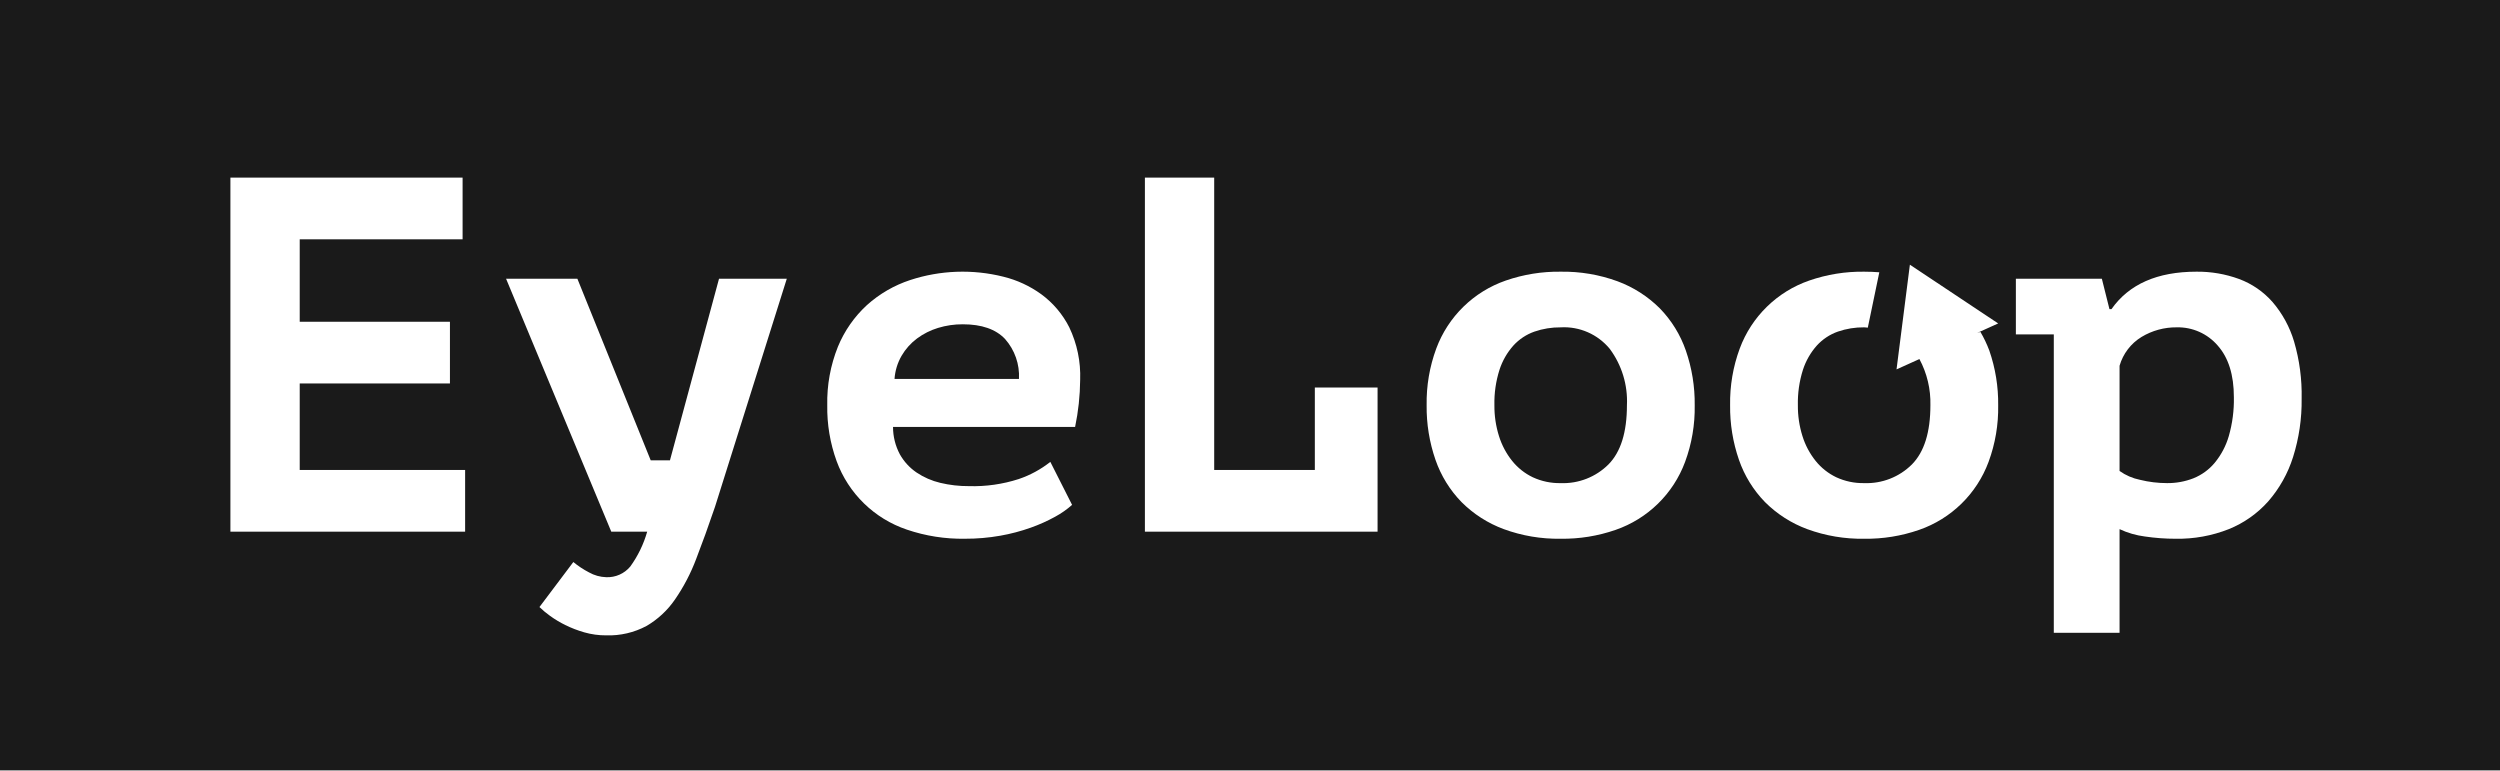
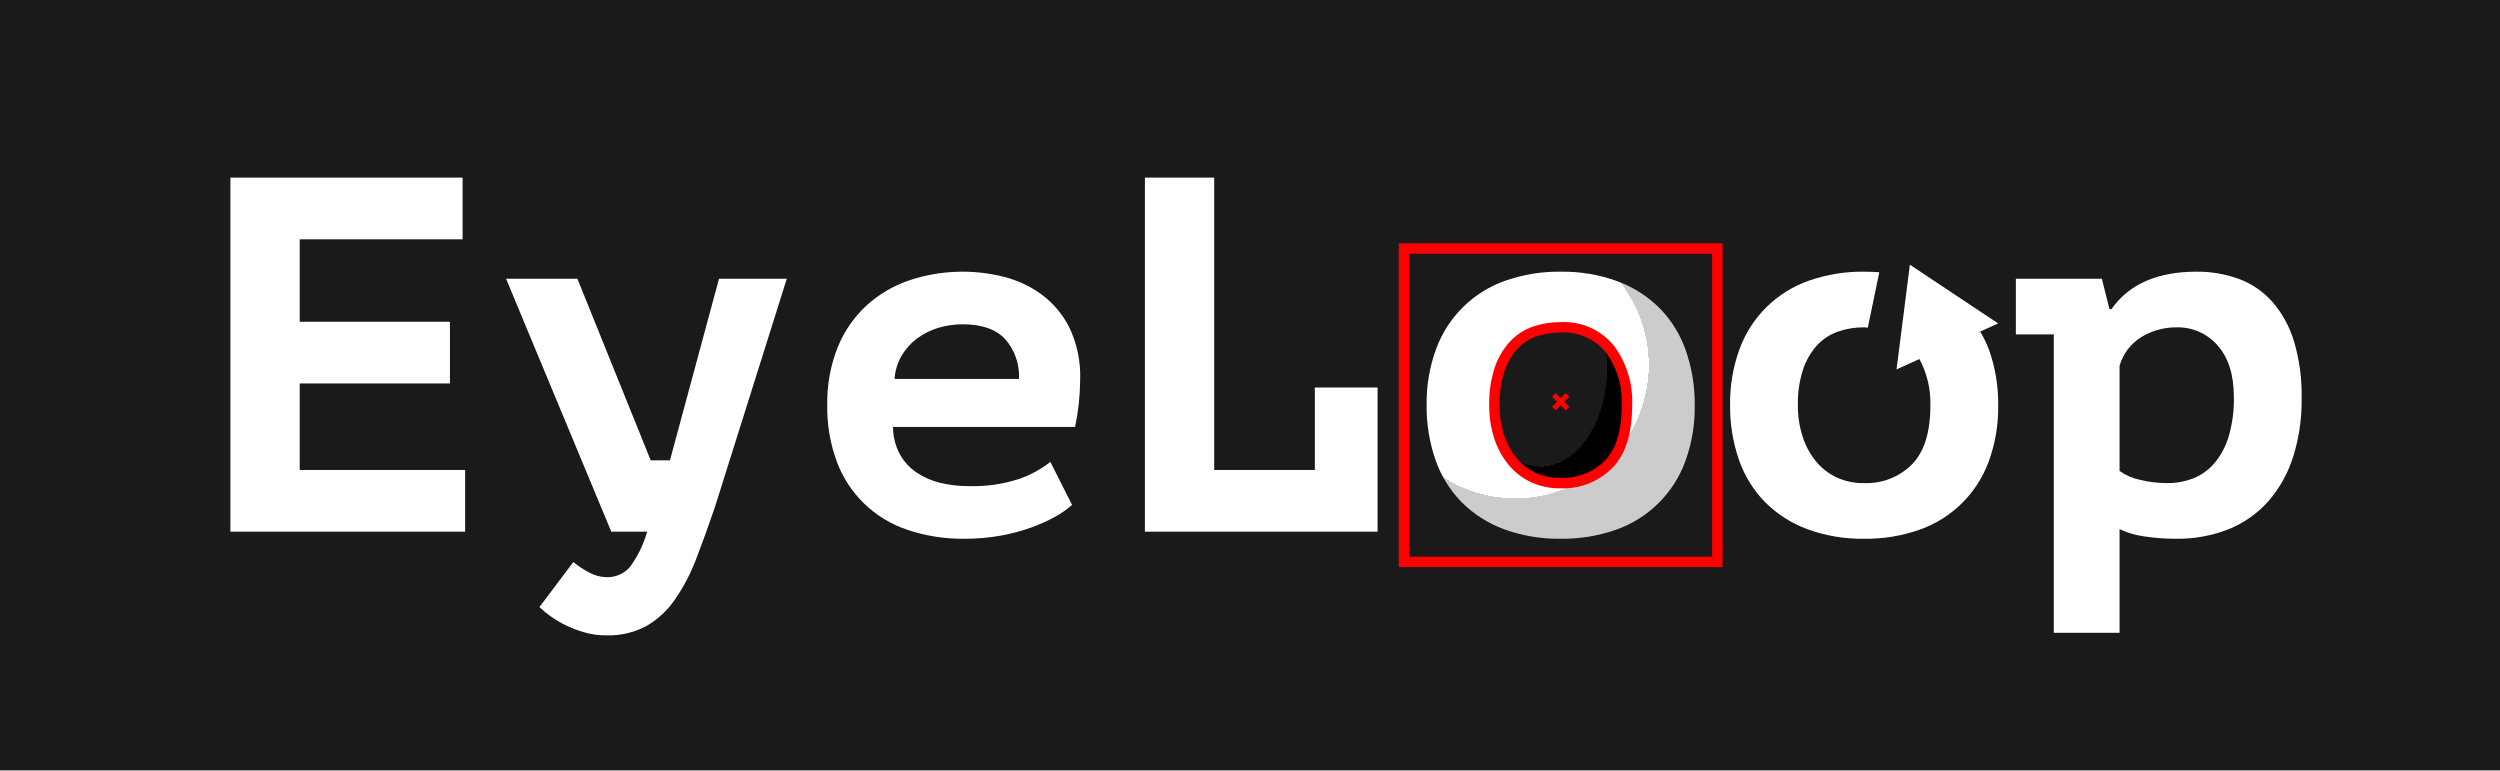
<svg xmlns="http://www.w3.org/2000/svg" viewBox="0 0 367 113.089">
  <defs>
-     <style>.cls-1{fill:#1a1a1a;}.cls-2{fill:#fff;}</style>
+     <style>.cls-1{fill:#1a1a1a;}.cls-2{fill:#fff;}.cls-3{fill:url(#radial-gradient);}.cls-4,.cls-5{fill:none;}.cls-4,.cls-5,.cls-6{stroke:red;stroke-miterlimit:10;}.cls-4,.cls-6{stroke-width:1.533px;}.cls-5{stroke-width:0.75px;}.cls-6{fill:url(#radial-gradient-2);}</style>
+     <radialGradient id="radial-gradient" cx="222.45" cy="53.567" r="39.172" gradientUnits="userSpaceOnUse">
+       <stop offset="0.5" stop-color="#fff" />
+       <stop offset="0.5" stop-color="#ccc" />
+     </radialGradient>
+     <radialGradient id="radial-gradient-2" cx="226.156" cy="54.003" r="19.51" gradientTransform="translate(0 -26.23367) scale(1 1.48578)" gradientUnits="userSpaceOnUse">
+       <stop offset="0.5" stop-color="#1a1a1a" />
+       <stop offset="0.5" />
+     </radialGradient>
  </defs>
  <g id="Layer_2" data-name="Layer 2">
    <g id="Layer_1-2" data-name="Layer 1">
      <rect class="cls-1" width="367" height="113.089" />
      <path class="cls-2" d="M33.825,26.073H67.908v9.058H43.998v12.103H66.05v9.058H43.998V68.991H68.28V78.049H33.825Z" />
      <path class="cls-2" d="M95.526,67.58h2.822L105.551,40.923h9.949L104.959,74.411q-1.414,4.16-2.749,7.611a27.632,27.632,0,0,1-3.118,5.976,13.055,13.055,0,0,1-4.197,3.901,11.757,11.757,0,0,1-5.901,1.372,11.46,11.46,0,0,1-3.23-.444,16.654,16.654,0,0,1-2.786-1.076,15.439,15.439,0,0,1-2.227-1.338,13.561,13.561,0,0,1-1.559-1.299L84.166,82.505a12.893,12.893,0,0,0,2.302,1.523,5.45,5.45,0,0,0,2.526.704,4.351,4.351,0,0,0,3.526-1.559A16.311,16.311,0,0,0,95.007,78.049h-5.272l-15.442-37.126H84.761Z" />
      <path class="cls-2" d="M157.382,74.115a13.293,13.293,0,0,1-2.49,1.743,24.174,24.174,0,0,1-3.562,1.598,27.545,27.545,0,0,1-4.493,1.187,29.162,29.162,0,0,1-5.2.444,25.203,25.203,0,0,1-8.499-1.335,16.647,16.647,0,0,1-10.324-10.061,22.919,22.919,0,0,1-1.372-8.206,21.826,21.826,0,0,1,1.559-8.575,17.158,17.158,0,0,1,4.269-6.127,17.831,17.831,0,0,1,6.348-3.674,24.686,24.686,0,0,1,13.702-.483,15.928,15.928,0,0,1,5.529,2.562,13.702,13.702,0,0,1,4.121,4.864,16.51,16.51,0,0,1,1.598,7.719,35.311,35.311,0,0,1-.743,6.907H131.096a8.53,8.53,0,0,0,1,4.009,7.917,7.917,0,0,0,2.45,2.674,10.658,10.658,0,0,0,3.493,1.523,17.618,17.618,0,0,0,4.194.48,21.678,21.678,0,0,0,7.315-1.039,15.419,15.419,0,0,0,4.641-2.523ZM141.342,47.606a12.202,12.202,0,0,0-3.638.532,10.123,10.123,0,0,0-3.082,1.55,8.495,8.495,0,0,0-2.266,2.535,7.849,7.849,0,0,0-1.039,3.402h18.267a8.17,8.17,0,0,0-2.042-5.861Q145.497,47.606,141.342,47.606Z" />
      <path class="cls-2" d="M193.018,56.888h9.209V78.049h-34.156V26.073H178.244V68.991h14.774Z" />
-       <path class="cls-2" d="M209.43,59.486a22.896,22.896,0,0,1,1.411-8.315,16.721,16.721,0,0,1,10.209-9.988,23.677,23.677,0,0,1,8.058-1.299,23.207,23.207,0,0,1,8.354,1.411,17.278,17.278,0,0,1,6.2,3.973,16.693,16.693,0,0,1,3.822,6.2A23.683,23.683,0,0,1,248.783,59.486a22.849,22.849,0,0,1-1.411,8.318,16.706,16.706,0,0,1-10.209,9.985,23.586,23.586,0,0,1-8.055,1.299,23.207,23.207,0,0,1-8.354-1.411,17.231,17.231,0,0,1-6.2-3.97,16.736,16.736,0,0,1-3.825-6.203A23.658,23.658,0,0,1,209.43,59.486Zm9.949,0a14.662,14.662,0,0,0,.671,4.529,11.08,11.08,0,0,0,1.931,3.641,8.693,8.693,0,0,0,3.042,2.411,9.317,9.317,0,0,0,4.085.855,9.425,9.425,0,0,0,7.016-2.746q2.71-2.746,2.71-8.689a12.878,12.878,0,0,0-2.523-8.278,8.696,8.696,0,0,0-7.203-3.154,11.501,11.501,0,0,0-3.861.628,7.593,7.593,0,0,0-3.082,2.042,10.007,10.007,0,0,0-2.042,3.565A16.015,16.015,0,0,0,219.379,59.486Z" />
+       <path class="cls-3" d="M209.43,59.486a22.896,22.896,0,0,1,1.411-8.315,16.721,16.721,0,0,1,10.209-9.988,23.677,23.677,0,0,1,8.058-1.299,23.207,23.207,0,0,1,8.354,1.411,17.278,17.278,0,0,1,6.2,3.973,16.693,16.693,0,0,1,3.822,6.2A23.683,23.683,0,0,1,248.783,59.486a22.849,22.849,0,0,1-1.411,8.318,16.706,16.706,0,0,1-10.209,9.985,23.586,23.586,0,0,1-8.055,1.299,23.207,23.207,0,0,1-8.354-1.411,17.231,17.231,0,0,1-6.2-3.97,16.736,16.736,0,0,1-3.825-6.203A23.658,23.658,0,0,1,209.43,59.486Zm9.949,0a14.662,14.662,0,0,0,.671,4.529,11.08,11.08,0,0,0,1.931,3.641,8.693,8.693,0,0,0,3.042,2.411,9.317,9.317,0,0,0,4.085.855,9.425,9.425,0,0,0,7.016-2.746q2.71-2.746,2.71-8.689a12.878,12.878,0,0,0-2.523-8.278,8.696,8.696,0,0,0-7.203-3.154,11.501,11.501,0,0,0-3.861.628,7.593,7.593,0,0,0-3.082,2.042,10.007,10.007,0,0,0-2.042,3.565A16.015,16.015,0,0,0,219.379,59.486Z" />
      <path class="cls-2" d="M295.93,40.923h12.623l1.115,4.456h.296q3.861-5.493,12.475-5.496a17.639,17.639,0,0,1,6.272,1.079,12.179,12.179,0,0,1,4.901,3.378,15.862,15.862,0,0,1,3.157,5.792,27.754,27.754,0,0,1,1.112,8.39,27.307,27.307,0,0,1-1.26,8.575,18.247,18.247,0,0,1-3.641,6.499,15.566,15.566,0,0,1-5.792,4.082,20.274,20.274,0,0,1-7.795,1.411,30.766,30.766,0,0,1-4.529-.332,12.48,12.48,0,0,1-3.713-1.079V92.899h-9.653V49.093H295.93Zm23.612,7.13a9.803,9.803,0,0,0-5.16,1.408,7.328,7.328,0,0,0-3.23,4.233v15.445a7.872,7.872,0,0,0,3.006,1.299,16.549,16.549,0,0,0,3.973.483,10.371,10.371,0,0,0,3.861-.707,7.895,7.895,0,0,0,3.118-2.263,10.953,10.953,0,0,0,2.079-3.937,19.286,19.286,0,0,0,.743-5.716q0-4.899-2.375-7.574A7.699,7.699,0,0,0,319.542,48.053Z" />
      <path class="cls-2" d="M290.728,48.727l-.48.148,3.084-1.394-12.961-8.625L278.41,54.227l3.36-1.519a13.656,13.656,0,0,1,1.613,6.778q0,5.941-2.71,8.689a9.425,9.425,0,0,1-7.016,2.746,9.318,9.318,0,0,1-4.085-.855,8.693,8.693,0,0,1-3.042-2.411,11.081,11.081,0,0,1-1.931-3.641,14.662,14.662,0,0,1-.671-4.529,16.016,16.016,0,0,1,.743-5.197,10.008,10.008,0,0,1,2.042-3.565,7.593,7.593,0,0,1,3.082-2.042,11.501,11.501,0,0,1,3.861-.628c.19,0,.353.04.538.048L275.883,39.97c-.722-.056-1.463-.086-2.225-.086a23.678,23.678,0,0,0-8.058,1.299,16.721,16.721,0,0,0-10.209,9.988,22.896,22.896,0,0,0-1.411,8.315,23.658,23.658,0,0,0,1.299,8.019,16.736,16.736,0,0,0,3.825,6.203,17.231,17.231,0,0,0,6.2,3.97,23.207,23.207,0,0,0,8.354,1.411,23.586,23.586,0,0,0,8.055-1.299,16.706,16.706,0,0,0,10.209-9.985,22.849,22.849,0,0,0,1.411-8.318,23.683,23.683,0,0,0-1.299-8.019A17.675,17.675,0,0,0,290.728,48.727Z" />
+       <rect class="cls-4" x="206.106" y="36.487" width="46" height="46" />
+       <line class="cls-5" x1="228.106" y1="58.487" x2="230.106" y2="60.487" />
+       <line class="cls-5" x1="230.106" y1="58.487" x2="228.106" y2="60.487" />
+       <path class="cls-6" d="M219.379,59.486a14.662,14.662,0,0,0,.671,4.529,11.08,11.08,0,0,0,1.931,3.641,8.693,8.693,0,0,0,3.042,2.411,9.317,9.317,0,0,0,4.085.855,9.425,9.425,0,0,0,7.016-2.746q2.71-2.746,2.71-8.689a12.878,12.878,0,0,0-2.523-8.278,8.696,8.696,0,0,0-7.203-3.154,11.501,11.501,0,0,0-3.861.628,7.593,7.593,0,0,0-3.082,2.042,10.007,10.007,0,0,0-2.042,3.565A16.015,16.015,0,0,0,219.379,59.486Z" />
+       <line class="cls-5" x1="228.106" y1="57.972" x2="230.106" y2="59.972" />
+       <line class="cls-5" x1="230.106" y1="57.972" x2="228.106" y2="59.972" />
    </g>
  </g>
</svg>
